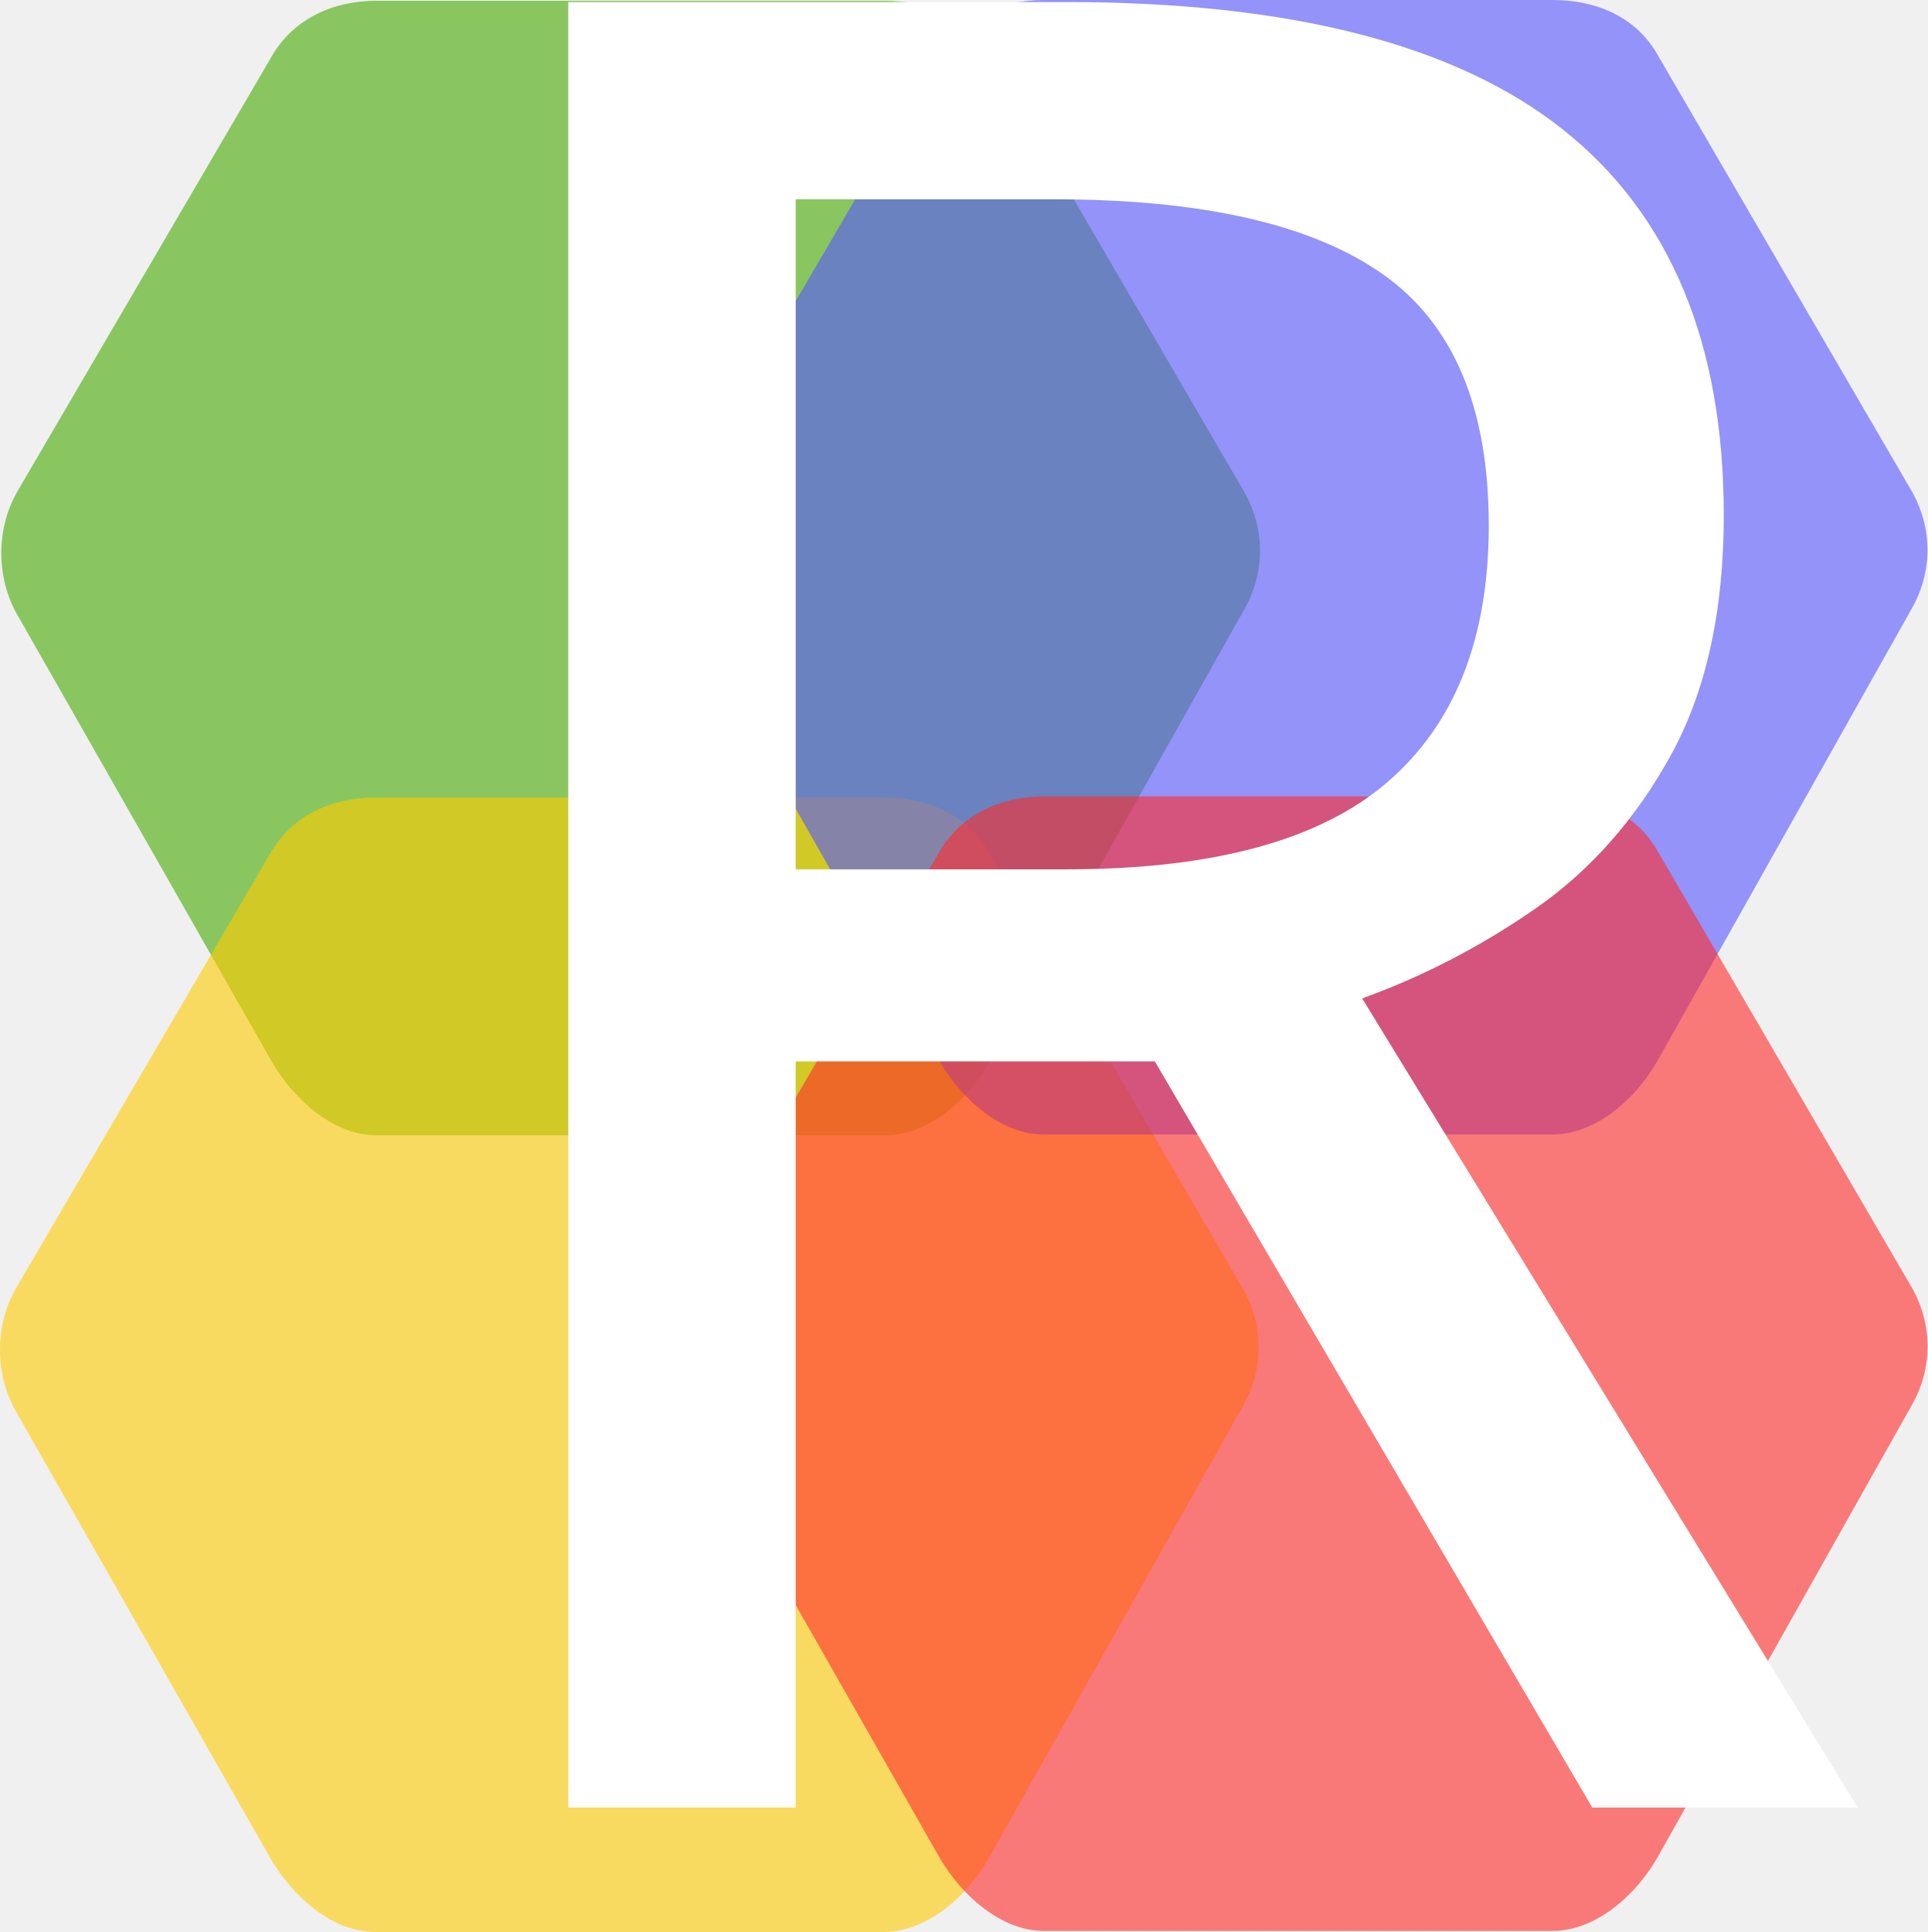
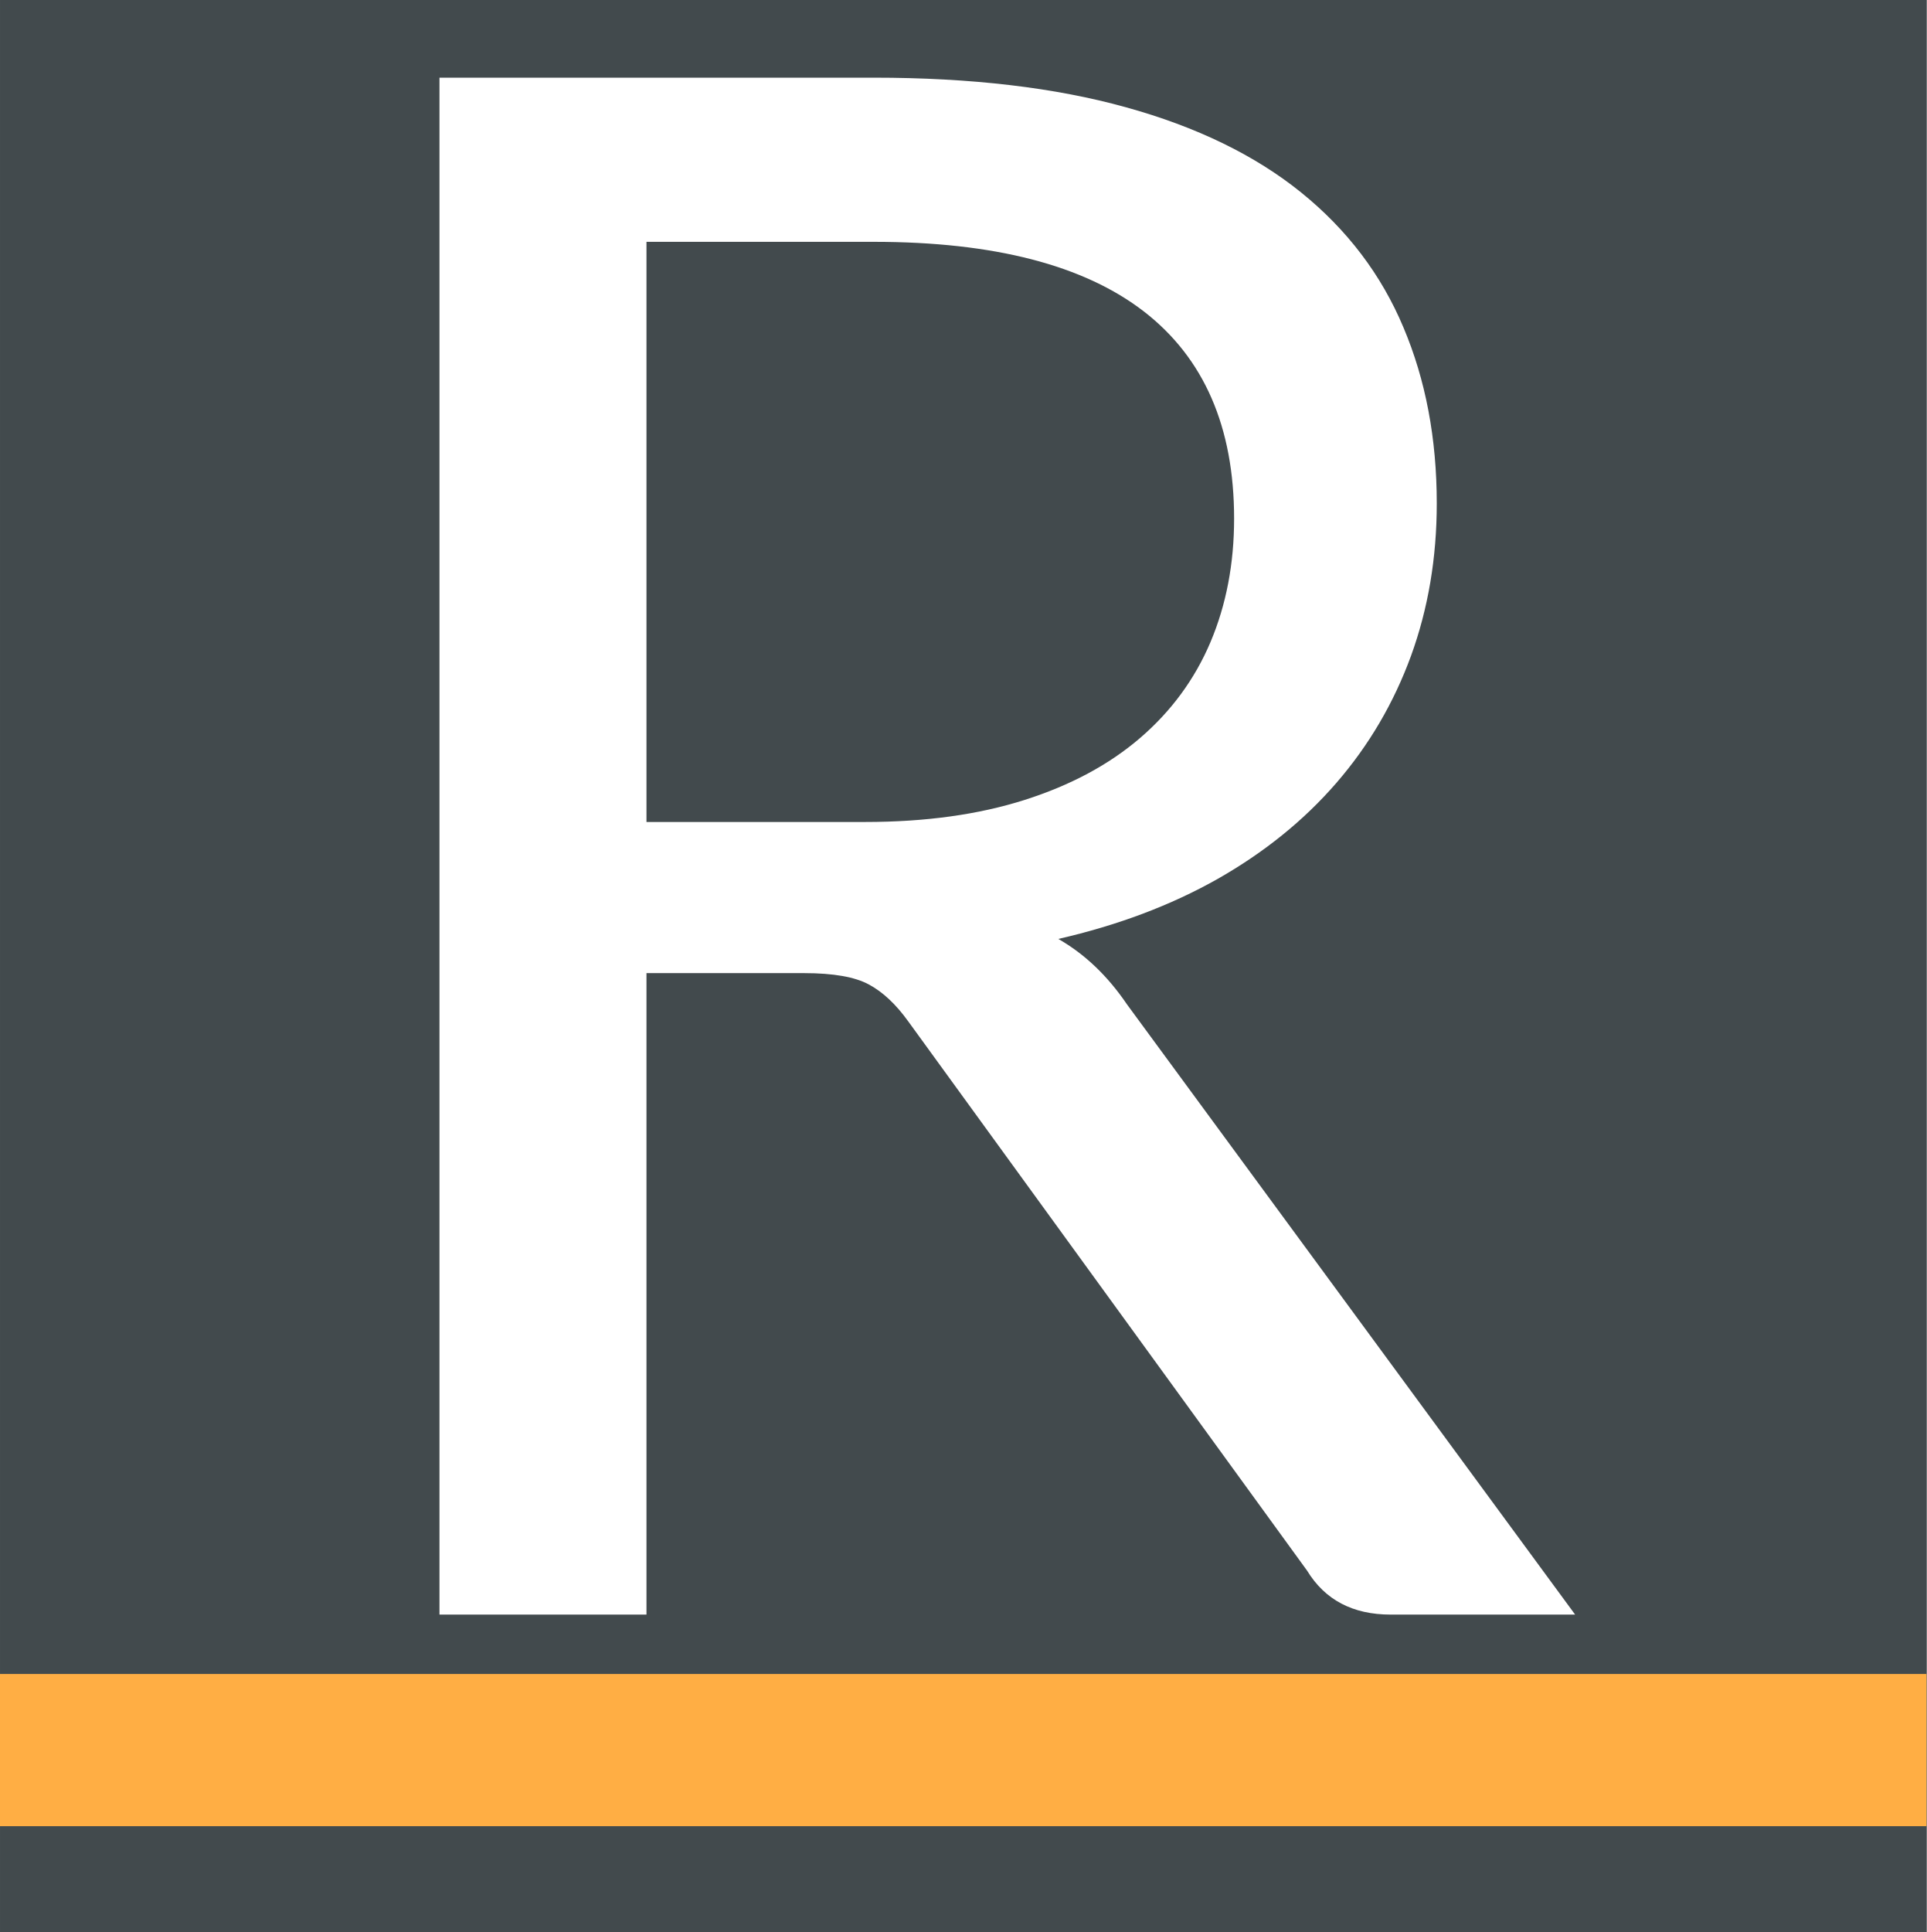
- <svg xmlns="http://www.w3.org/2000/svg" xmlns:ns1="http://www.openswatchbook.org/uri/2009/osb" width="110.856" height="111.102" id="svg2" version="1.1">
+ <svg xmlns="http://www.w3.org/2000/svg" xmlns:ns1="http://www.openswatchbook.org/uri/2009/osb" width="110.969" height="111.25" id="svg2" version="1.1">
  <defs id="defs4">
    <linearGradient id="linearGradient4015" ns1:paint="solid">
      <stop style="stop-color:#000000;stop-opacity:1;" offset="0" id="stop4017" />
    </linearGradient>
    <clipPath id="clipPath4439-1-1" clipPathUnits="userSpaceOnUse">
      <rect transform="matrix(0.7071068,0.7071068,-0.7071068,0.7071068,0,0)" y="846.24" x="219.168" height="31.31" width="80.883" id="rect4441-0-4" style="fill:#000000;fill-opacity:1;fill-rule:nonzero;stroke:#6e6e6e;stroke-width:0;stroke-miterlimit:4;stroke-opacity:1;stroke-dasharray:none;stroke-dashoffset:0" />
    </clipPath>
    <clipPath id="clipPath4439-3" clipPathUnits="userSpaceOnUse">
      <rect transform="matrix(0.7071068,0.7071068,-0.7071068,0.7071068,0,0)" y="846.24" x="219.168" height="31.31" width="80.883" id="rect4441-6" style="fill:#000000;fill-opacity:1;fill-rule:nonzero;stroke:#6e6e6e;stroke-width:0;stroke-miterlimit:4;stroke-opacity:1;stroke-dasharray:none;stroke-dashoffset:0" />
    </clipPath>
    <clipPath id="clipPath4439-1" clipPathUnits="userSpaceOnUse">
      <rect transform="matrix(0.7071068,0.7071068,-0.7071068,0.7071068,0,0)" y="846.24" x="219.168" height="31.31" width="80.883" id="rect4441-0" style="fill:#000000;fill-opacity:1;fill-rule:nonzero;stroke:#6e6e6e;stroke-width:0;stroke-miterlimit:4;stroke-opacity:1;stroke-dasharray:none;stroke-dashoffset:0" />
    </clipPath>
    <clipPath id="clipPath4439" clipPathUnits="userSpaceOnUse">
      <rect transform="matrix(0.7071068,0.7071068,-0.7071068,0.7071068,0,0)" y="846.24" x="219.168" height="31.31" width="80.883" id="rect4441" style="fill:#000000;fill-opacity:1;fill-rule:nonzero;stroke:#6e6e6e;stroke-width:0;stroke-miterlimit:4;stroke-opacity:1;stroke-dasharray:none;stroke-dashoffset:0" />
    </clipPath>
    <clipPath id="clipPath3125" clipPathUnits="userSpaceOnUse">
      <rect y="0" x="0" height="746" width="746" id="rect3127" style="fill:#803300;fill-opacity:1;fill-rule:nonzero;stroke:#6e6e6e;stroke-width:1;stroke-miterlimit:4;stroke-opacity:1;stroke-dasharray:none;stroke-dashoffset:0" />
    </clipPath>
    <clipPath id="clipPath3121" clipPathUnits="userSpaceOnUse">
      <rect y="0" x="0" height="746" width="746" id="rect3123" style="fill:#803300;fill-opacity:1;fill-rule:nonzero;stroke:#6e6e6e;stroke-width:1;stroke-miterlimit:4;stroke-opacity:1;stroke-dasharray:none;stroke-dashoffset:0" />
    </clipPath>
    <clipPath id="clipPath3117" clipPathUnits="userSpaceOnUse">
      <rect y="0" x="0" height="746" width="746" id="rect3119" style="fill:#803300;fill-opacity:1;fill-rule:nonzero;stroke:#6e6e6e;stroke-width:1;stroke-miterlimit:4;stroke-opacity:1;stroke-dasharray:none;stroke-dashoffset:0" />
    </clipPath>
    <clipPath id="clipPath3113" clipPathUnits="userSpaceOnUse">
      <rect y="0" x="0" height="746" width="746" id="rect3115" style="fill:#803300;fill-opacity:1;fill-rule:nonzero;stroke:#6e6e6e;stroke-width:1;stroke-miterlimit:4;stroke-opacity:1;stroke-dasharray:none;stroke-dashoffset:0" />
    </clipPath>
    <clipPath id="clipPath3109" clipPathUnits="userSpaceOnUse">
      <rect y="0" x="0" height="746" width="746" id="rect3111" style="fill:#803300;fill-opacity:1;fill-rule:nonzero;stroke:#6e6e6e;stroke-width:1;stroke-miterlimit:4;stroke-opacity:1;stroke-dasharray:none;stroke-dashoffset:0" />
    </clipPath>
+     <clipPath clipPathUnits="userSpaceOnUse" id="clipPath3875">
+       <path style="fill:#424a4d;fill-opacity:1;fill-rule:nonzero;stroke:#9c9c9c;stroke-width:0;stroke-linecap:butt;stroke-linejoin:miter;stroke-miterlimit:4;stroke-opacity:1;stroke-dasharray:none;stroke-dashoffset:0;display:inline" d="m 251.531,269.054 c -4.758,0 -9.151,1.044 -11.531,3.188 l -28.125,25.031 c -2.386,2.147 -2.386,4.978 0,7.125 l 28.125,25.688 c 2.38,2.143 6.774,4.219 11.531,4.219 l 27.219,0 0,0.062 119.844,0 0,-65.312 -90.844,0 -29,0 -27.219,0 z m -25.5,26.625 c 2.779,0 5.031,2.252 5.031,5.031 0,2.779 -2.252,5.031 -5.031,5.031 -2.779,0 -5.031,-2.252 -5.031,-5.031 0,-2.779 2.252,-5.031 5.031,-5.031 z" id="path3877" />
+     </clipPath>
+     <clipPath clipPathUnits="userSpaceOnUse" id="clipPath3849">
+       <rect style="fill:#424a4d;fill-opacity:1;fill-rule:nonzero;stroke:#9c9c9c;stroke-width:0;stroke-linecap:butt;stroke-linejoin:miter;stroke-miterlimit:4;stroke-opacity:1;stroke-dasharray:none;stroke-dashoffset:0" id="rect3851" width="110.954" height="111.258" x="269.365" y="223.317" />
+     </clipPath>
  </defs>
-   <g id="layer4" transform="translate(-415.3298,-20.49608)">
-     <path id="path3004" d="m 436.969,85.781 c -2.476,0 -4.763,-2.08 -6.002,-4.223 L 416.337,55.872 c -1.242,-2.147 -1.242,-4.983 0,-7.129 l 14.63,-25.023 c 1.239,-2.144 3.526,-3.18 6.002,-3.18 h 29.26 c 2.476,0 4.763,0.942 6.002,3.084 L 486.861,48.741 c 1.242,2.147 1.242,4.698 0,6.845 l -14.63,26.019 c -1.24,2.144 -3.526,4.175 -6.002,4.175 h -29.26 z" stroke-miterlimit="10" style="opacity:0.6;fill:#44aa00;stroke:#000000;stroke-width:0;stroke-miterlimit:10;stroke-dasharray:none" />
-     <path id="path3004-4" d="m 436.893,131.598 c -2.476,0 -4.763,-2.08 -6.002,-4.223 l -14.63,-25.686 c -1.242,-2.147 -1.242,-4.983 0,-7.129 l 14.63,-25.023 c 1.239,-2.144 3.526,-3.18 6.002,-3.18 h 29.26 c 2.476,0 4.763,0.942 6.002,3.084 l 14.63,25.117 c 1.242,2.147 1.242,4.698 0,6.845 l -14.63,26.019 c -1.24,2.144 -3.526,4.175 -6.002,4.175 h -29.26 z" stroke-miterlimit="10" style="opacity:0.6;fill:#ffcc00;stroke:#000000;stroke-width:0;stroke-miterlimit:10;stroke-dasharray:none" />
-     <path id="path3004-4-3" d="m 475.356,85.737 c -2.476,0 -4.763,-2.08 -6.002,-4.223 l -14.63,-25.686 c -1.242,-2.147 -1.242,-4.983 0,-7.129 l 14.63,-25.023 c 1.239,-2.144 3.526,-3.18 6.002,-3.18 h 29.26 c 2.476,0 4.763,0.942 6.002,3.084 l 14.63,25.117 c 1.242,2.147 1.242,4.698 0,6.845 l -14.63,26.019 c -1.24,2.144 -3.526,4.175 -6.002,4.175 h -29.26 z" stroke-miterlimit="10" style="opacity:0.6;fill:#5555ff;stroke:#000000;stroke-width:0;stroke-miterlimit:10;stroke-dasharray:none" />
-     <path id="path3004-4-3-5" d="m 475.362,131.536 c -2.476,0 -4.763,-2.08 -6.002,-4.223 l -14.63,-25.686 c -1.242,-2.147 -1.242,-4.983 0,-7.129 l 14.63,-25.023 c 1.239,-2.144 3.526,-3.18 6.002,-3.18 h 29.26 c 2.476,0 4.763,0.942 6.002,3.084 l 14.63,25.117 c 1.242,2.147 1.242,4.698 0,6.845 l -14.63,26.019 c -1.24,2.144 -3.526,4.175 -6.002,4.175 h -29.26 z" stroke-miterlimit="10" style="opacity:0.6;fill:#ff2a2a;stroke:#000000;stroke-width:0;stroke-miterlimit:10;stroke-dasharray:none" />
+   <g id="layer4" transform="translate(-415.3297,-20.49608)" style="display:inline">
+     <path style="fill:#424a4d;fill-opacity:1;fill-rule:nonzero;stroke:#9c9c9c;stroke-width:0;stroke-linecap:butt;stroke-linejoin:miter;stroke-miterlimit:4;stroke-opacity:1;stroke-dasharray:none;stroke-dashoffset:0" d="m 0,0 0,111.25 110.969,0 0,-111.25 L 0,0 z m 102.75,4.156 c 2.296,0 4.156,1.861 4.156,4.156 0,2.296 -1.861,4.156 -4.156,4.156 -2.296,0 -4.188,-1.861 -4.188,-4.156 0,-2.296 1.892,-4.156 4.188,-4.156 z" transform="translate(415.3298,20.49608)" id="rect3015" />
+     <rect transform="matrix(1,0,0,3.392339,145.9646,-995.4381)" style="fill:#ffae44;fill-opacity:1;fill-rule:nonzero;stroke:#9c9c9c;stroke-width:0;stroke-linecap:butt;stroke-linejoin:miter;stroke-miterlimit:4;stroke-opacity:1;stroke-dasharray:none;stroke-dashoffset:0;display:inline" id="rect3842" width="166.598" height="2.583" x="234.048" y="327.894" clip-path="url(#clipPath3849)" />
+     <rect style="fill:#424a4d;fill-opacity:1;fill-rule:nonzero;stroke:#9c9c9c;stroke-width:0;stroke-linecap:butt;stroke-linejoin:miter;stroke-miterlimit:4;stroke-opacity:1;stroke-dasharray:none;stroke-dashoffset:0" id="rect3785" width="46.526" height="64.7" x="479.303" y="23.428" />
  </g>
-   <g id="layer1" transform="translate(-415.3298,-20.49608)" style="display:inline">
+   <g id="layer1" transform="translate(-415.3297,-20.49608)" style="display:inline">
    <g id="layer2" style="display:inline" transform="translate(-443.0392,651.1608)" />
    <g id="layer1-6" transform="translate(-476.008,267.2874)">
      <g id="Captions" transform="matrix(1.218808,0,0,1.218808,592.407,830.667)" />
      <path style="fill:#000000;fill-opacity:1;fill-rule:nonzero;stroke:#6e6e6e;stroke-width:0.87;stroke-miterlimit:4;stroke-opacity:1;stroke-dasharray:none;stroke-dashoffset:0" d="" id="path4126" transform="translate(0,308.2677)" />
    </g>
-     <text xml:space="preserve" style="font-size:103.873px;font-style:normal;font-weight:normal;line-height:125%;letter-spacing:0px;word-spacing:0px;fill:#000000;fill-opacity:1;stroke:none;font-family:Sans" x="433.901" y="124.442" id="text3847">
-       <tspan id="tspan3849" x="433.901" y="124.442" style="font-size:145.422px;font-style:normal;font-variant:normal;font-weight:normal;font-stretch:normal;text-align:start;line-height:125%;writing-mode:lr-tb;text-anchor:start;fill:#ffffff;font-family:Ropa Sans;-inkscape-font-specification:Ropa Sans">R</tspan>
+     <text xml:space="preserve" style="font-size:123.518px;font-style:normal;font-variant:normal;font-weight:normal;font-stretch:normal;text-align:start;line-height:125%;letter-spacing:0px;word-spacing:0px;writing-mode:lr-tb;text-anchor:start;fill:#000000;fill-opacity:1;stroke:none;font-family:Lato;-inkscape-font-specification:Lato" x="429.345" y="113.465" id="text3847">
+       <tspan id="tspan3849" x="429.345" y="113.465" style="font-size:123.518px;font-style:normal;font-variant:normal;font-weight:normal;font-stretch:normal;text-align:start;line-height:125%;writing-mode:lr-tb;text-anchor:start;fill:#ffffff;font-family:Lato;-inkscape-font-specification:Lato">R</tspan>
    </text>
  </g>
</svg>
